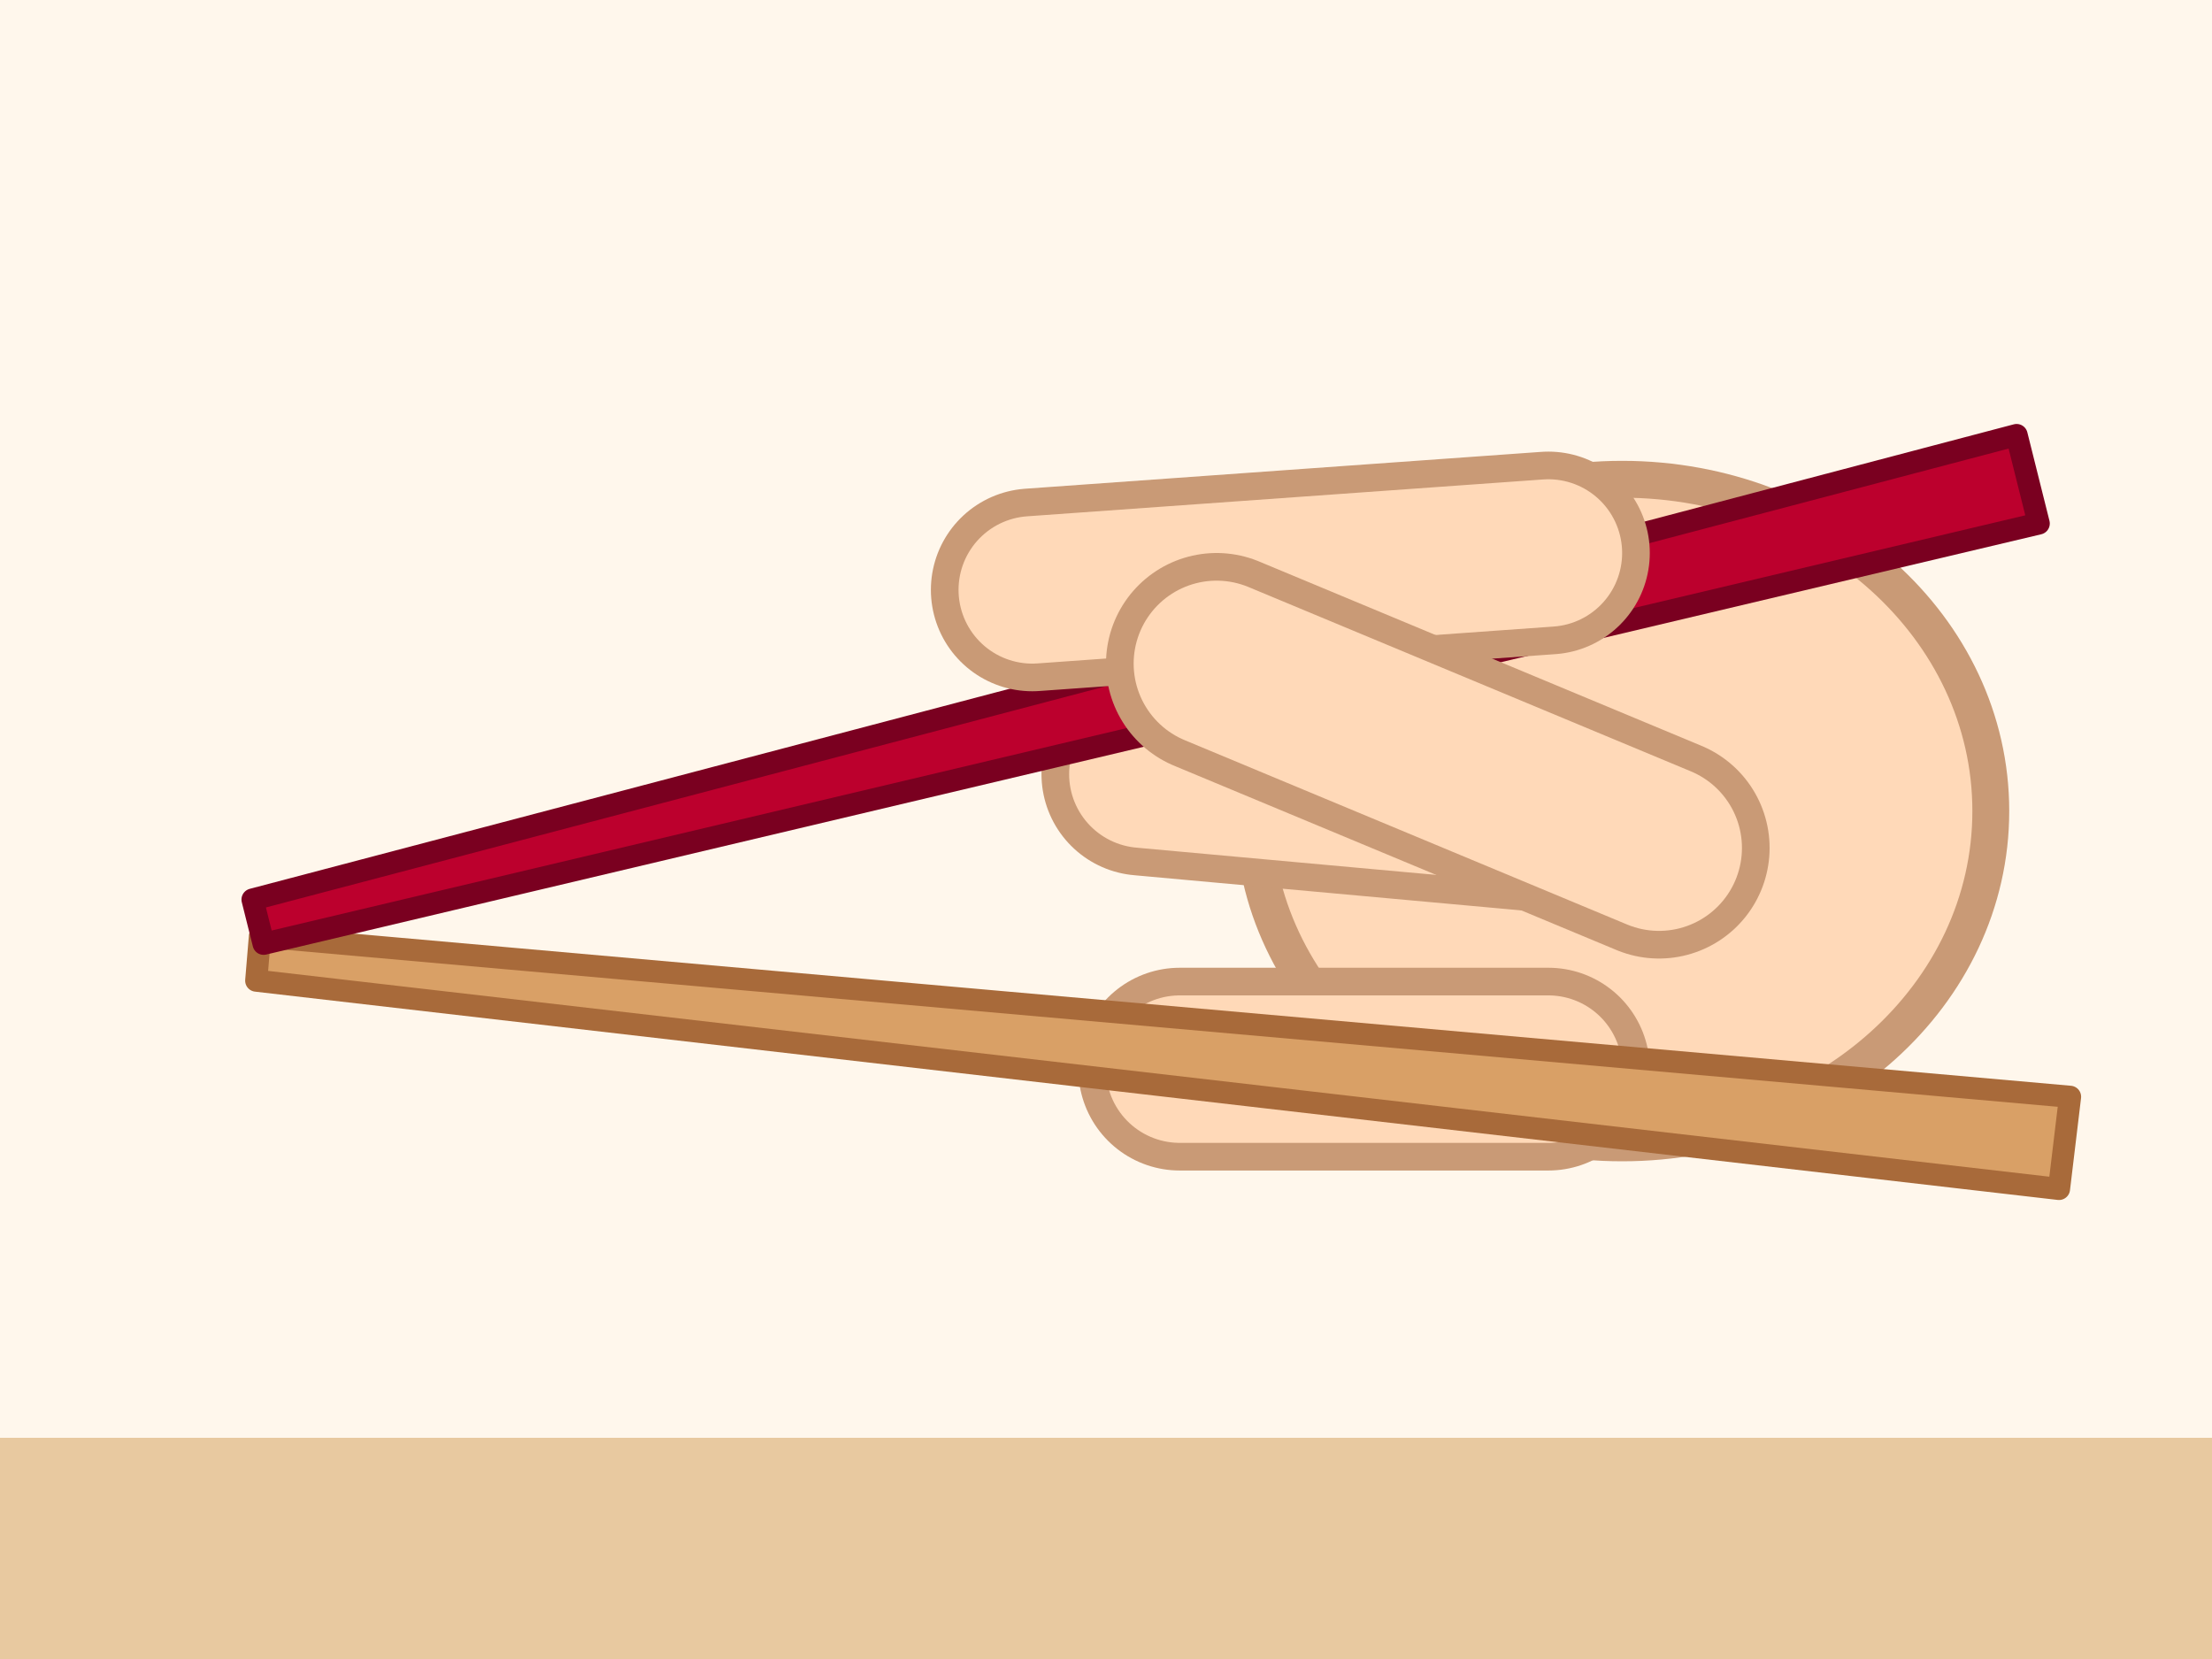
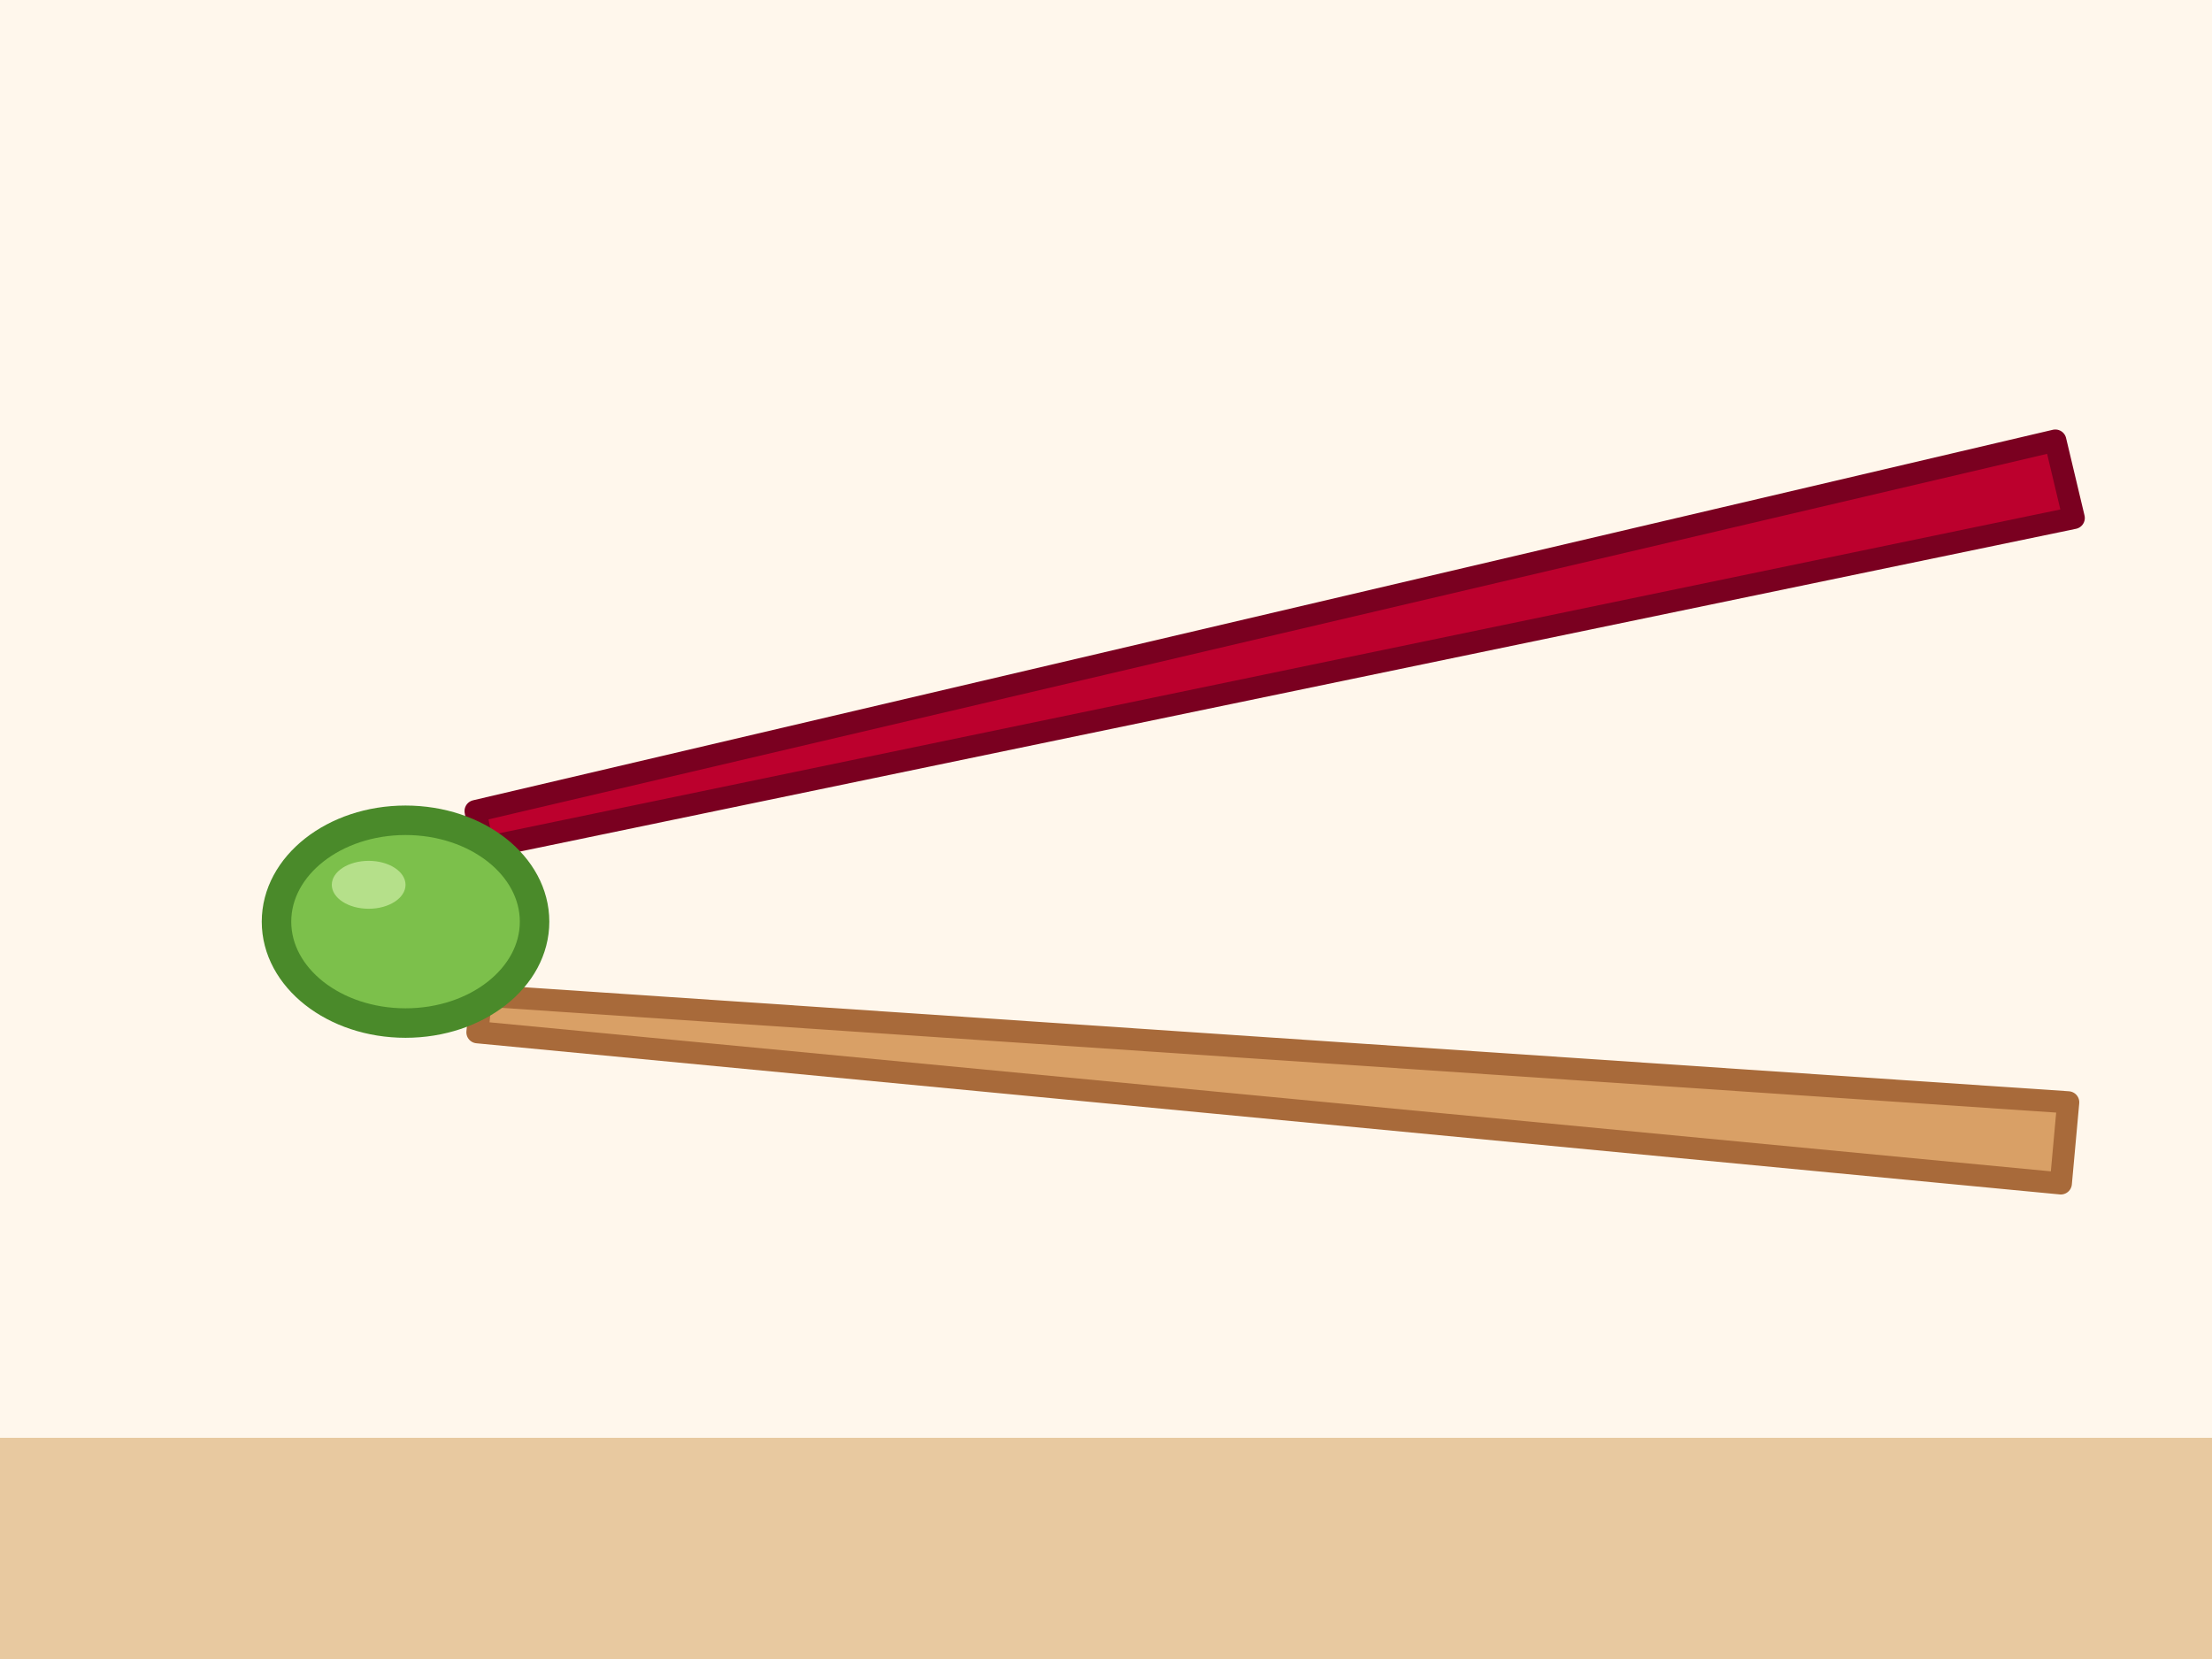
- <svg xmlns="http://www.w3.org/2000/svg" viewBox="0 0 120 90" role="img" aria-label="A hand with chopsticks">
+ <svg xmlns="http://www.w3.org/2000/svg" viewBox="0 0 120 90" role="img" aria-label="Chopsticks with even tips hold a green bean">
  <rect width="120" height="90" fill="#fff7ec" />
  <rect y="78" width="120" height="12" fill="#e8c9a0" />
-   <ellipse cx="88" cy="44" rx="20" ry="18" fill="#ffd9b8" stroke="#c99a76" stroke-width="2" />
-   <path d="M84 58 L64 58" stroke="#c99a76" stroke-width="11" stroke-linecap="round" />
-   <path d="M84 58 L64 58" stroke="#ffd9b8" stroke-width="8" stroke-linecap="round" />
-   <path d="M112.3 59.5 L14.1 50.8 L13.9 53.2 L111.7 64.5Z" fill="#d9a066" stroke="#a86a3a" stroke-width="1.2" stroke-linejoin="round" />
-   <path d="M84 44 L62 42" stroke="#c99a76" stroke-width="11" stroke-linecap="round" />
-   <path d="M84 44 L62 42" stroke="#ffd9b8" stroke-width="8" stroke-linecap="round" />
-   <path d="M109.4 23.6 L13.7 48.8 L14.3 51.2 L110.6 28.4Z" fill="#bc002d" stroke="#7a0020" stroke-width="1.2" stroke-linejoin="round" />
-   <path d="M84 30 L56 32" stroke="#c99a76" stroke-width="11" stroke-linecap="round" />
-   <path d="M84 30 L56 32" stroke="#ffd9b8" stroke-width="8" stroke-linecap="round" />
-   <path d="M90 46 L66 36" stroke="#c99a76" stroke-width="12" stroke-linecap="round" />
-   <path d="M90 46 L66 36" stroke="#ffd9b8" stroke-width="9" stroke-linecap="round" />
+   <path d="M111.5 23.9 L25.8 44.0 L26.2 46.0 L112.5 28.1Z" fill="#bc002d" stroke="#7a0020" stroke-width="1.2" stroke-linejoin="round" />
+   <path d="M112.2 59.8 L26.1 54.0 L25.9 56.0 L111.8 64.2Z" fill="#d9a066" stroke="#a86a3a" stroke-width="1.2" stroke-linejoin="round" />
+   <ellipse cx="22" cy="50" rx="7" ry="5.5" fill="#7cc04b" stroke="#4a8a2a" stroke-width="1.6" />
+   <ellipse cx="20" cy="48" rx="2" ry="1.3" fill="#b5e08a" />
</svg>
